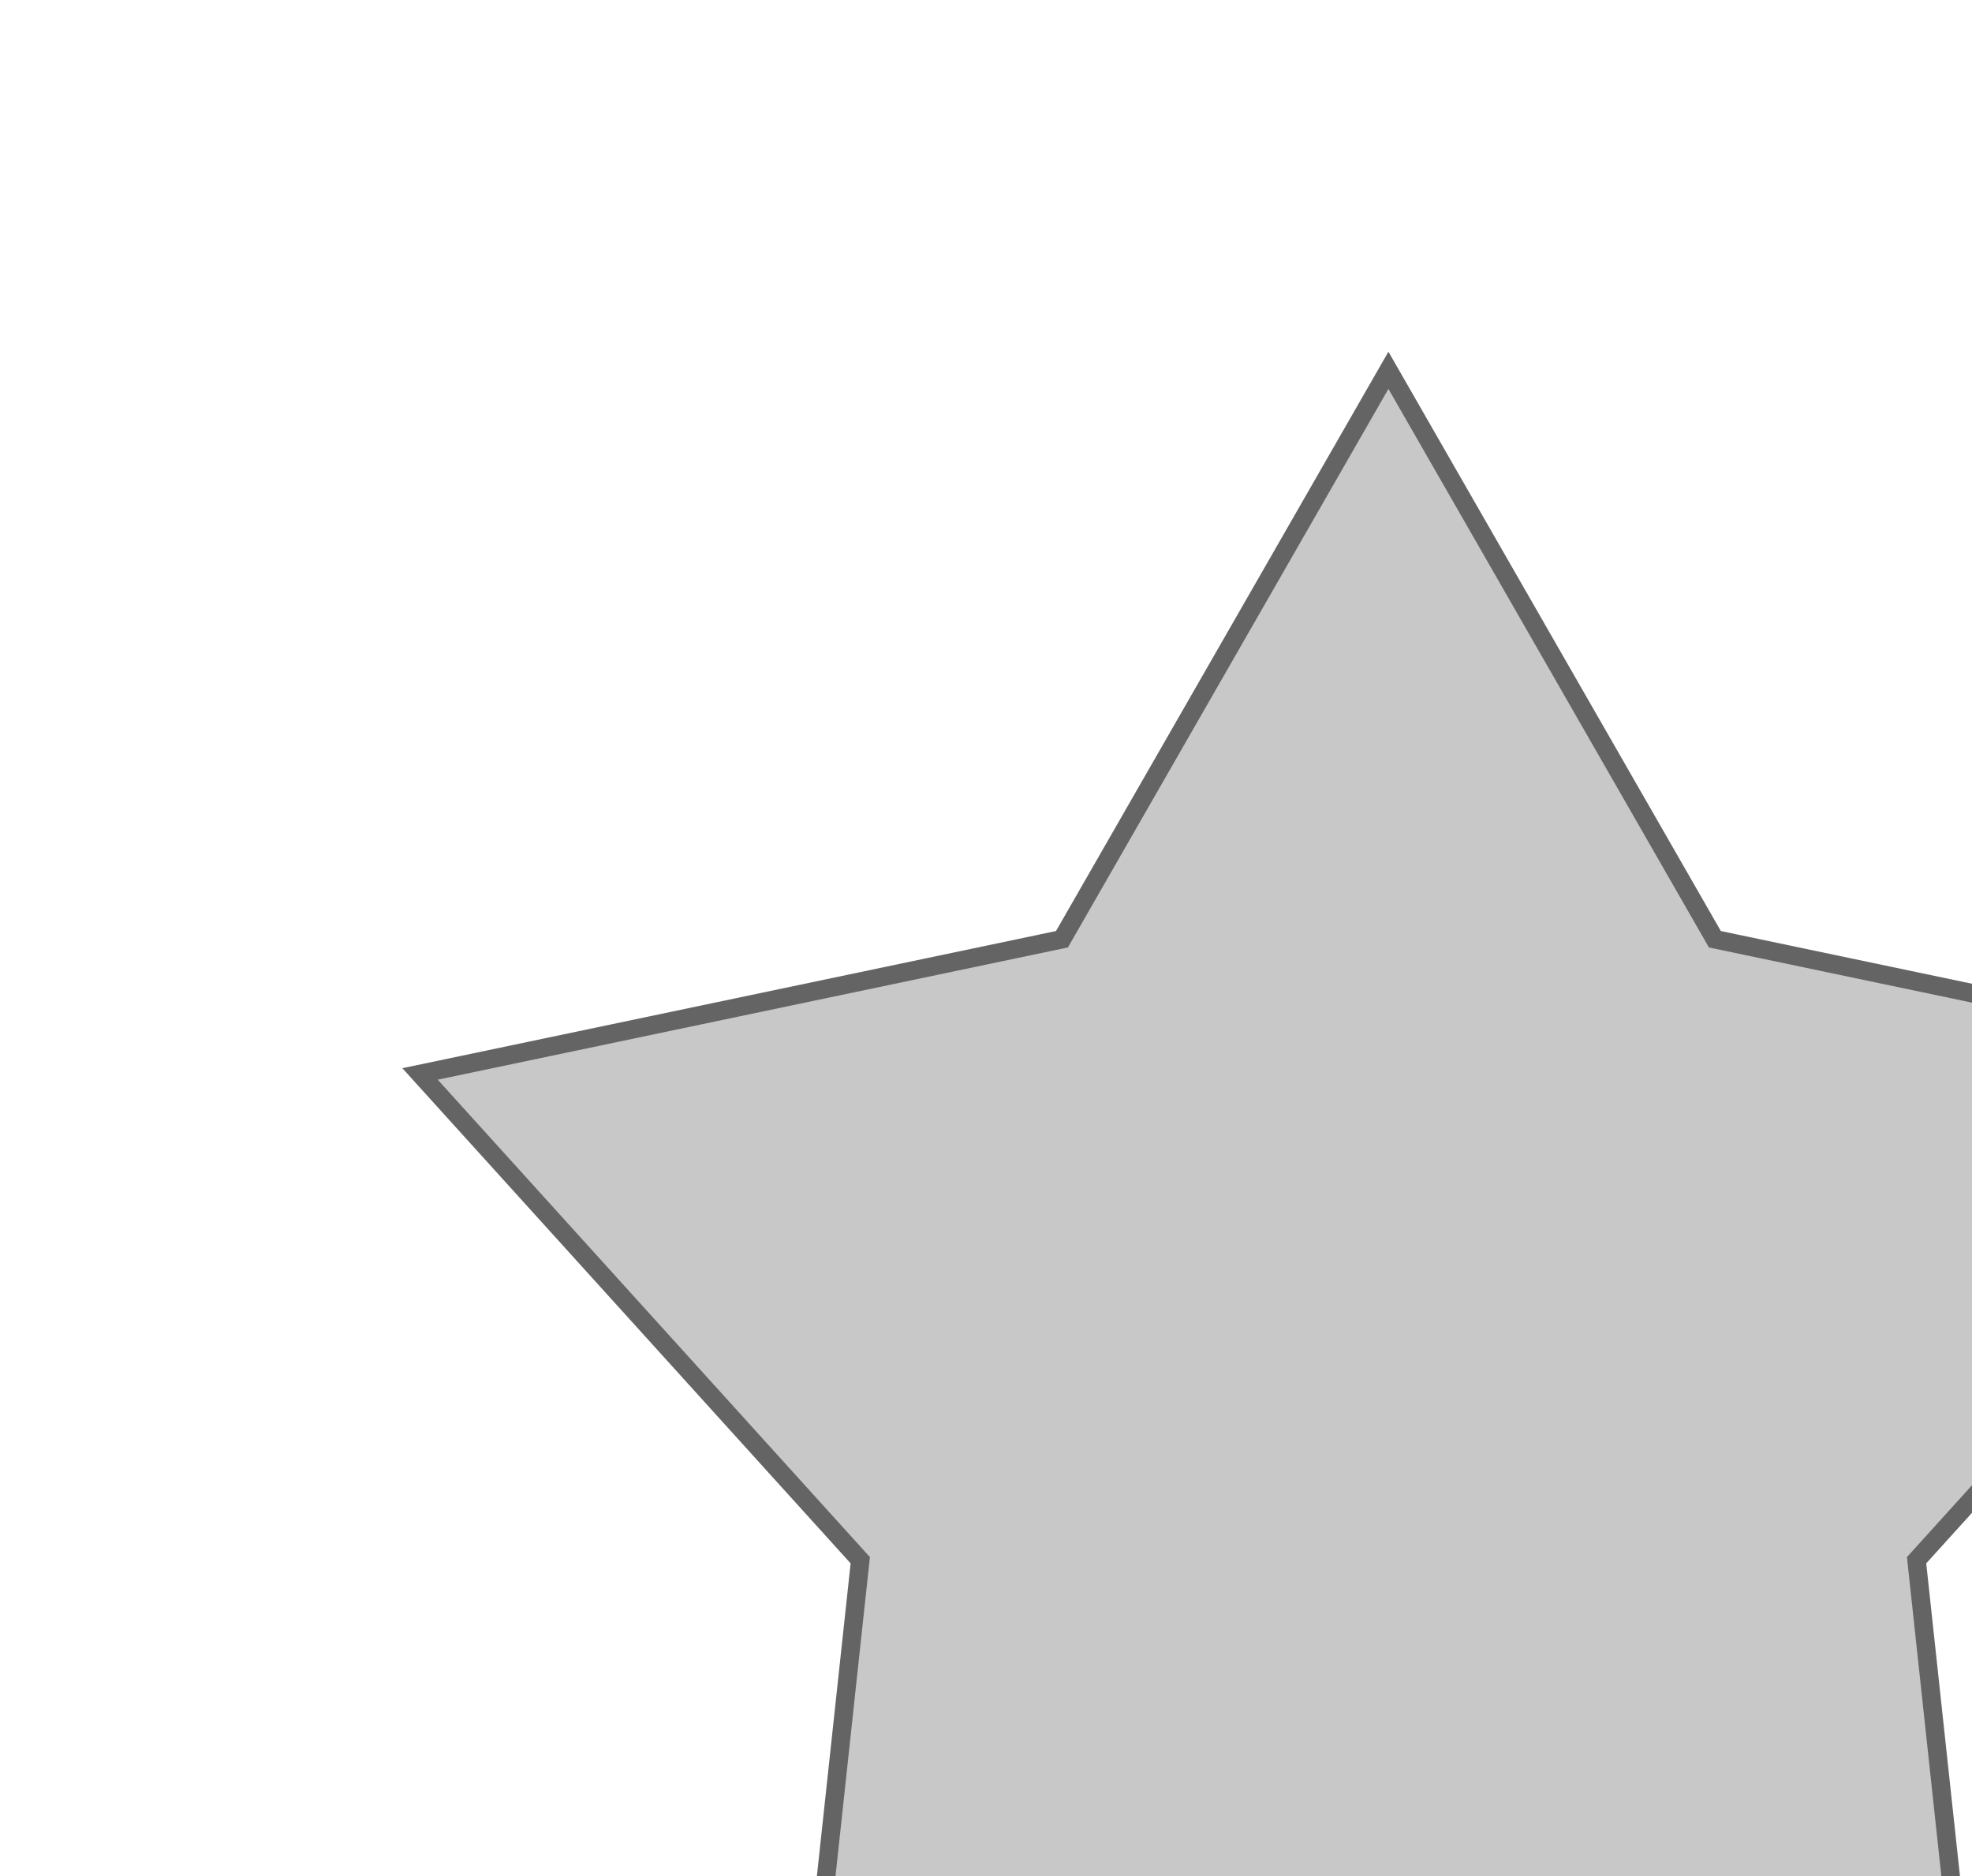
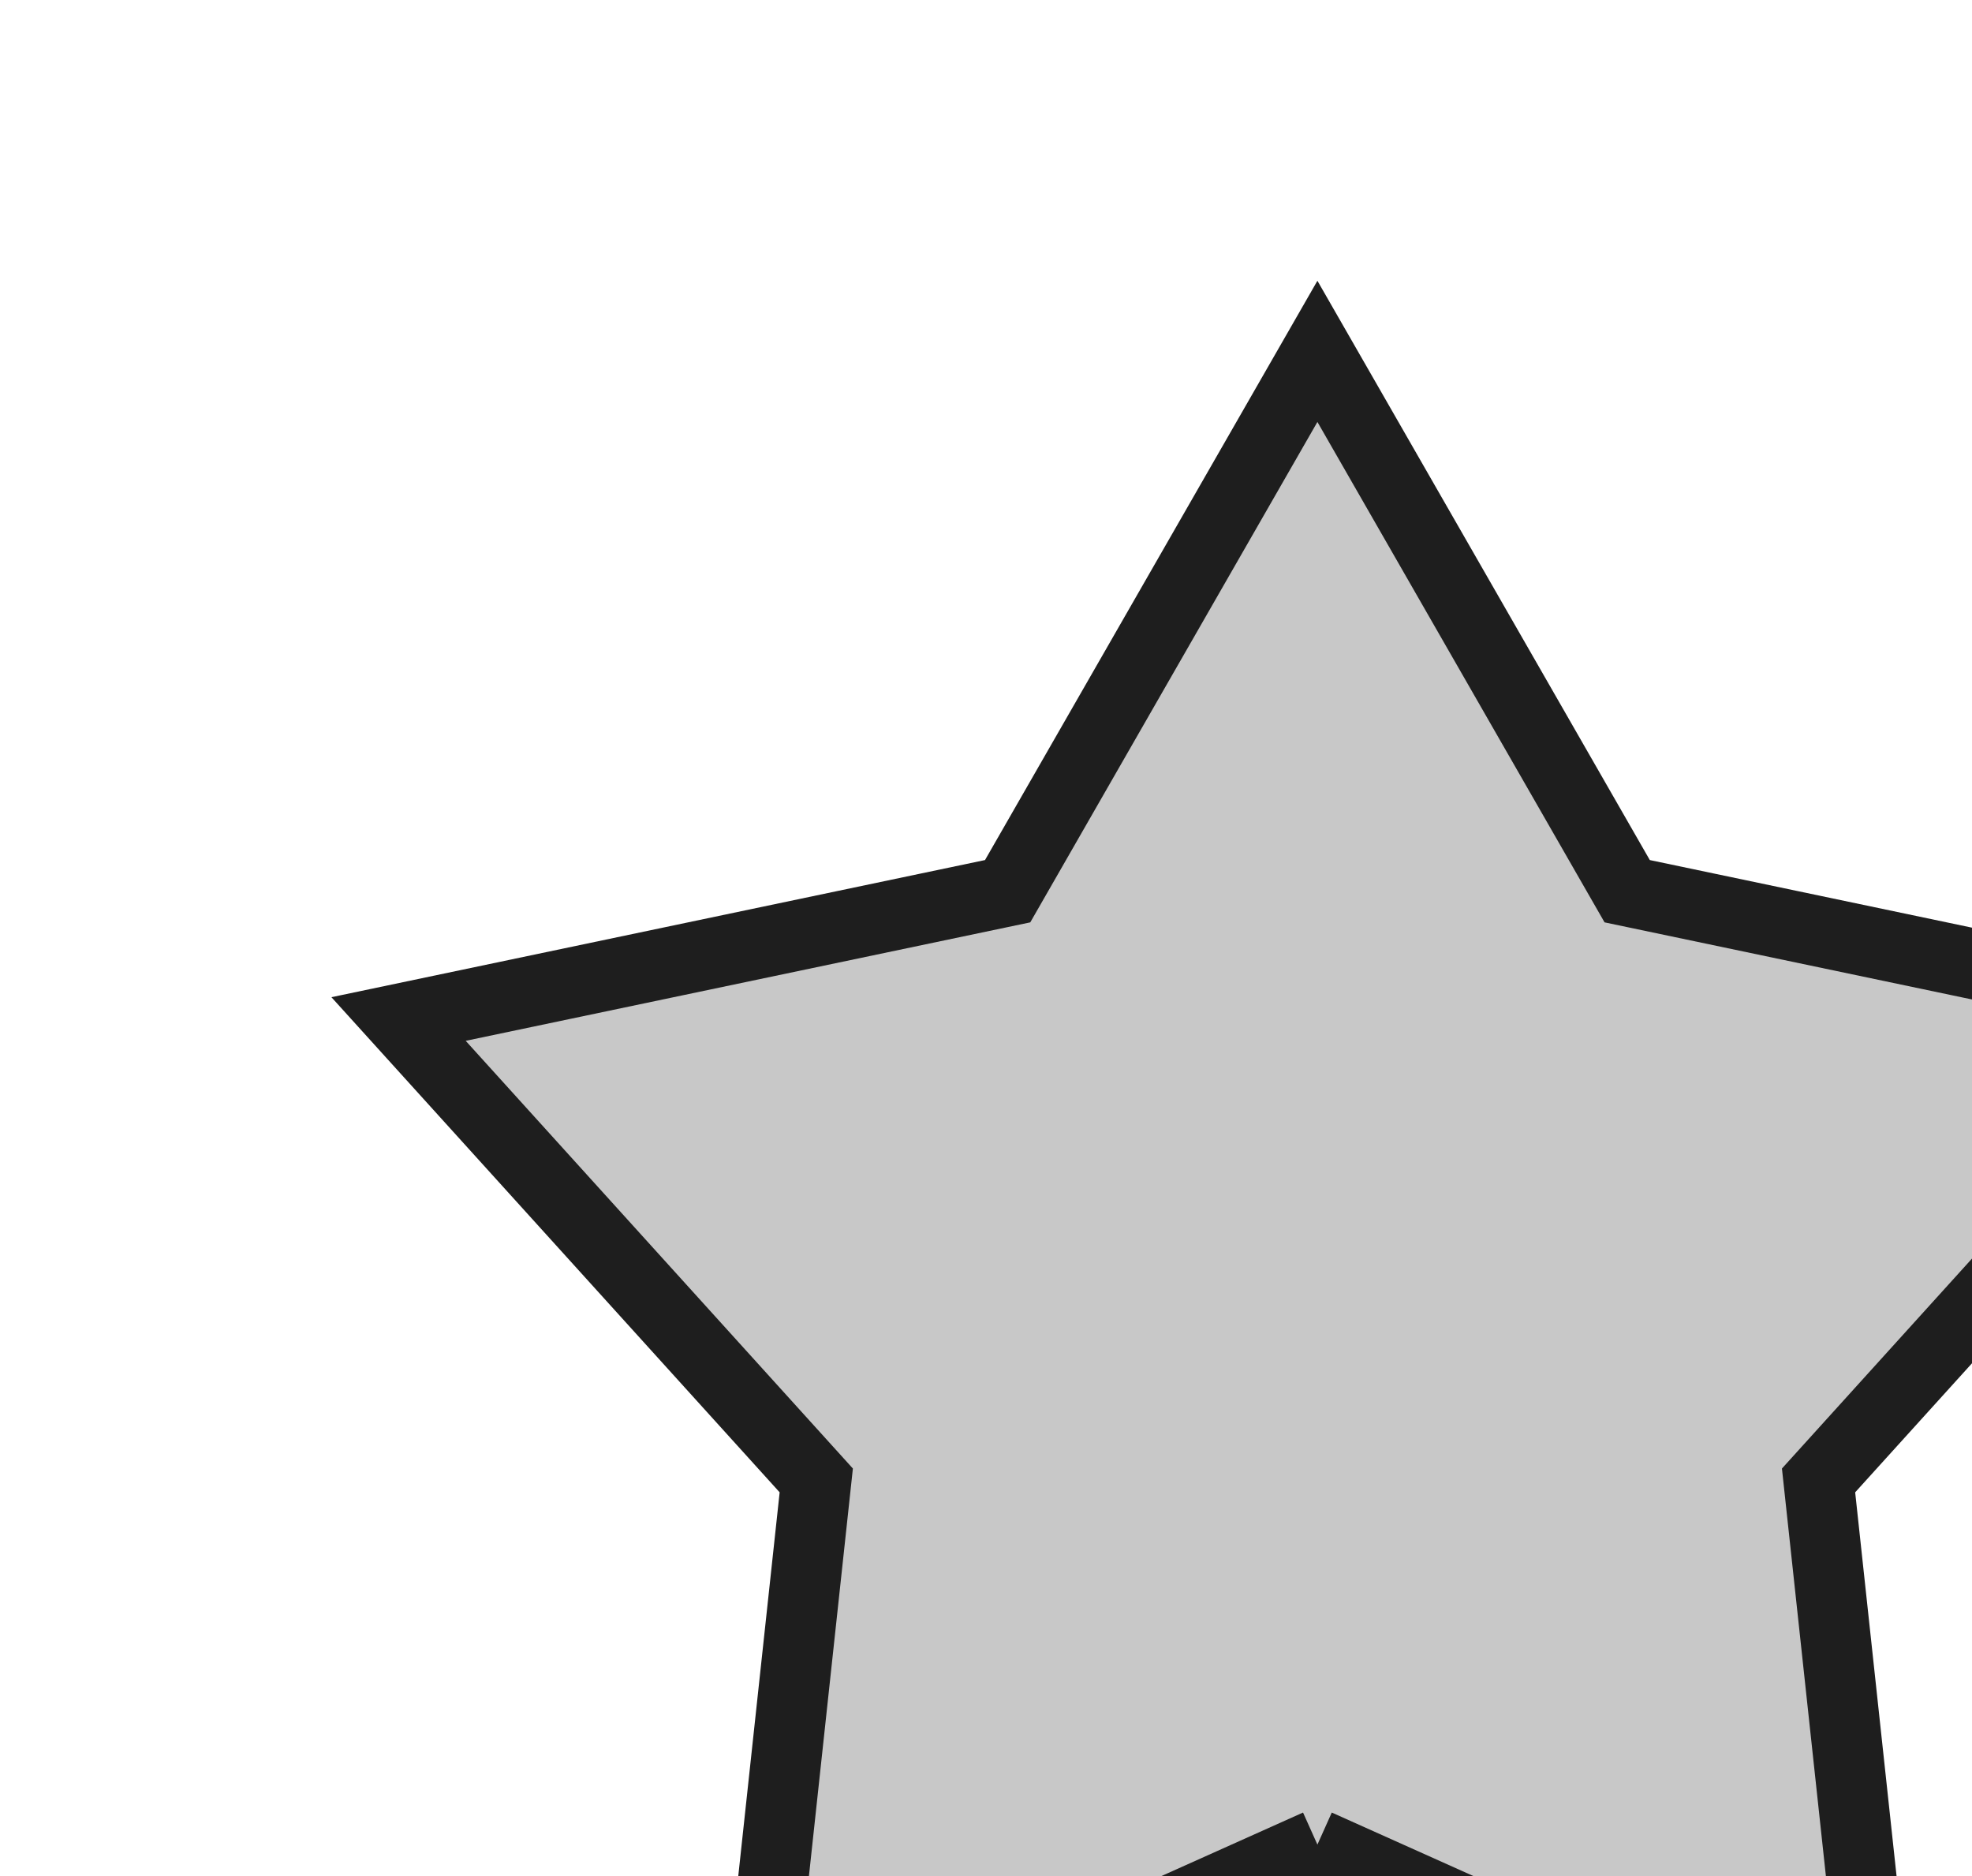
<svg xmlns="http://www.w3.org/2000/svg">
-   <path d=" M 15.000 21.000 L 21.466 23.899 L 20.706 16.854 L 25.462 11.601 L 18.527 10.146 L 15.000 4.000 L 11.473 10.146 L 4.538 11.601 L 9.294 16.854 L 8.534 23.899 L 15.000 21.000 " fill="rgb(200,200,200)" stroke="rgb(100,100,100)" stroke-width="0.2" />
+   <path d=" M 15.000 21.000 L 21.466 23.899 L 20.706 16.854 L 25.462 11.601 L 18.527 10.146 L 15.000 4.000 L 11.473 10.146 L 4.538 11.601 L 9.294 16.854 L 8.534 23.899 L 15.000 21.000 " fill="rgb(200,200,200)" stroke="rgb(30,30,30)" stroke-width="0.8" />
</svg>
